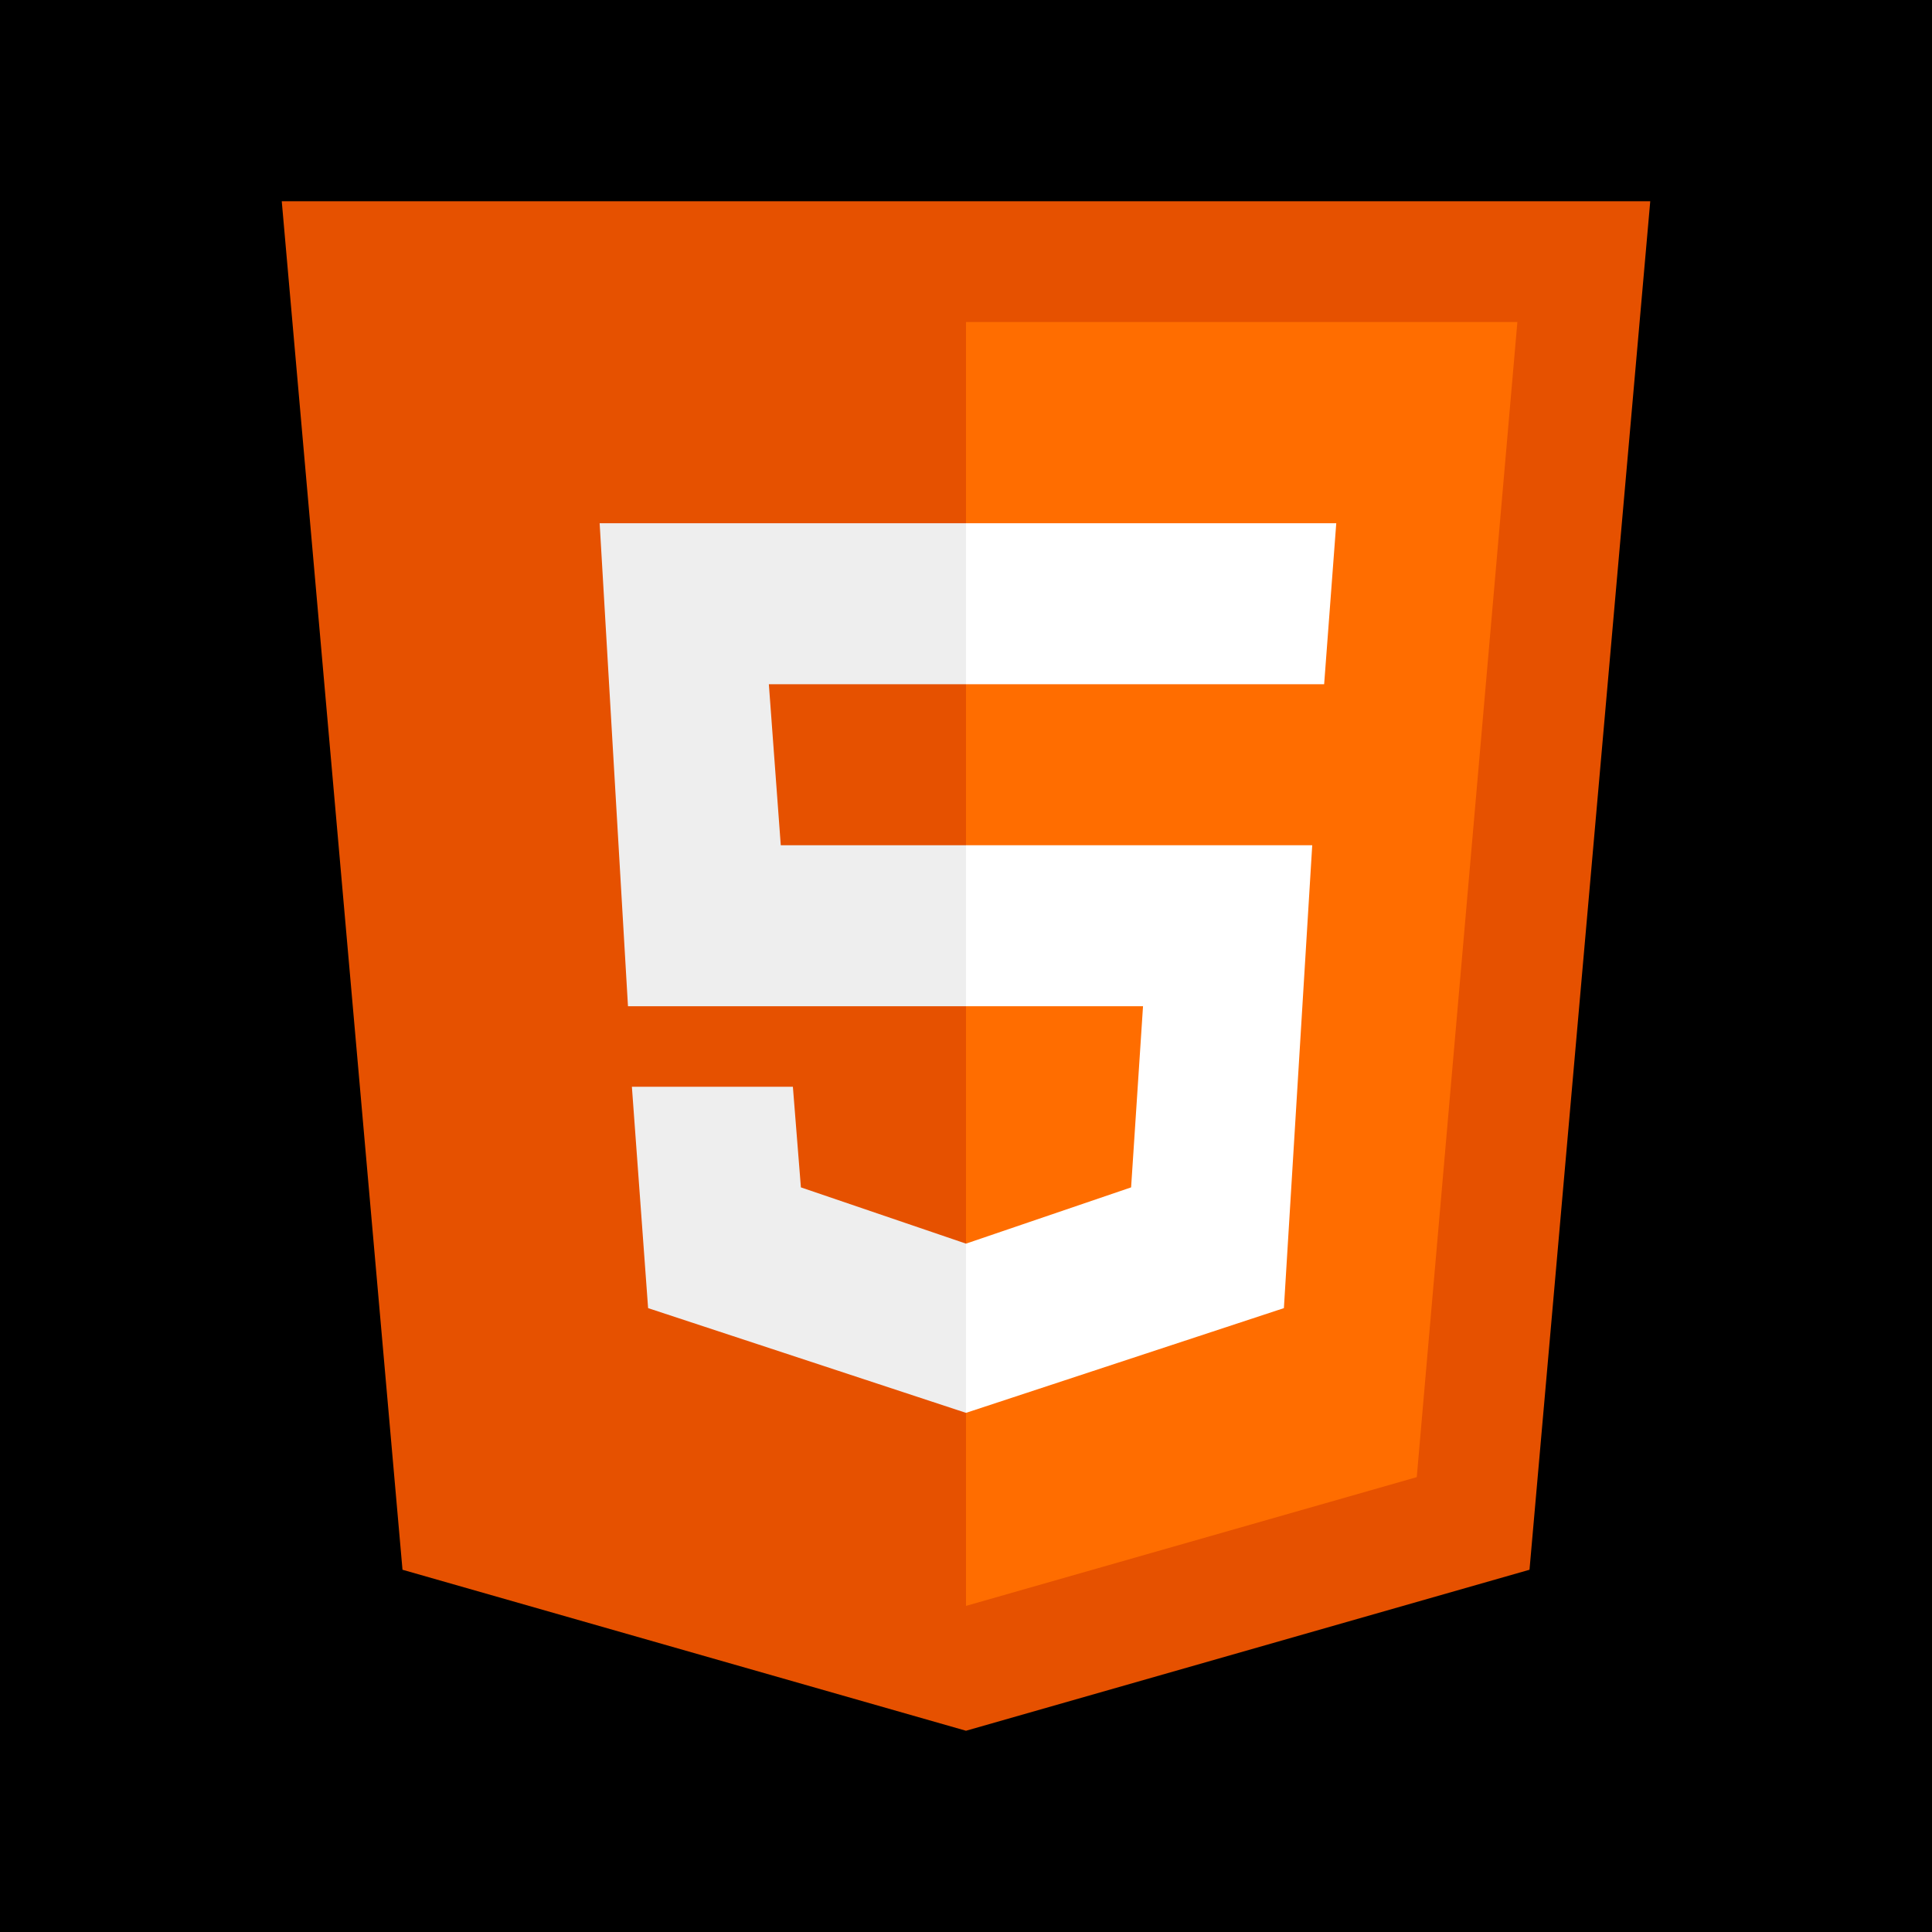
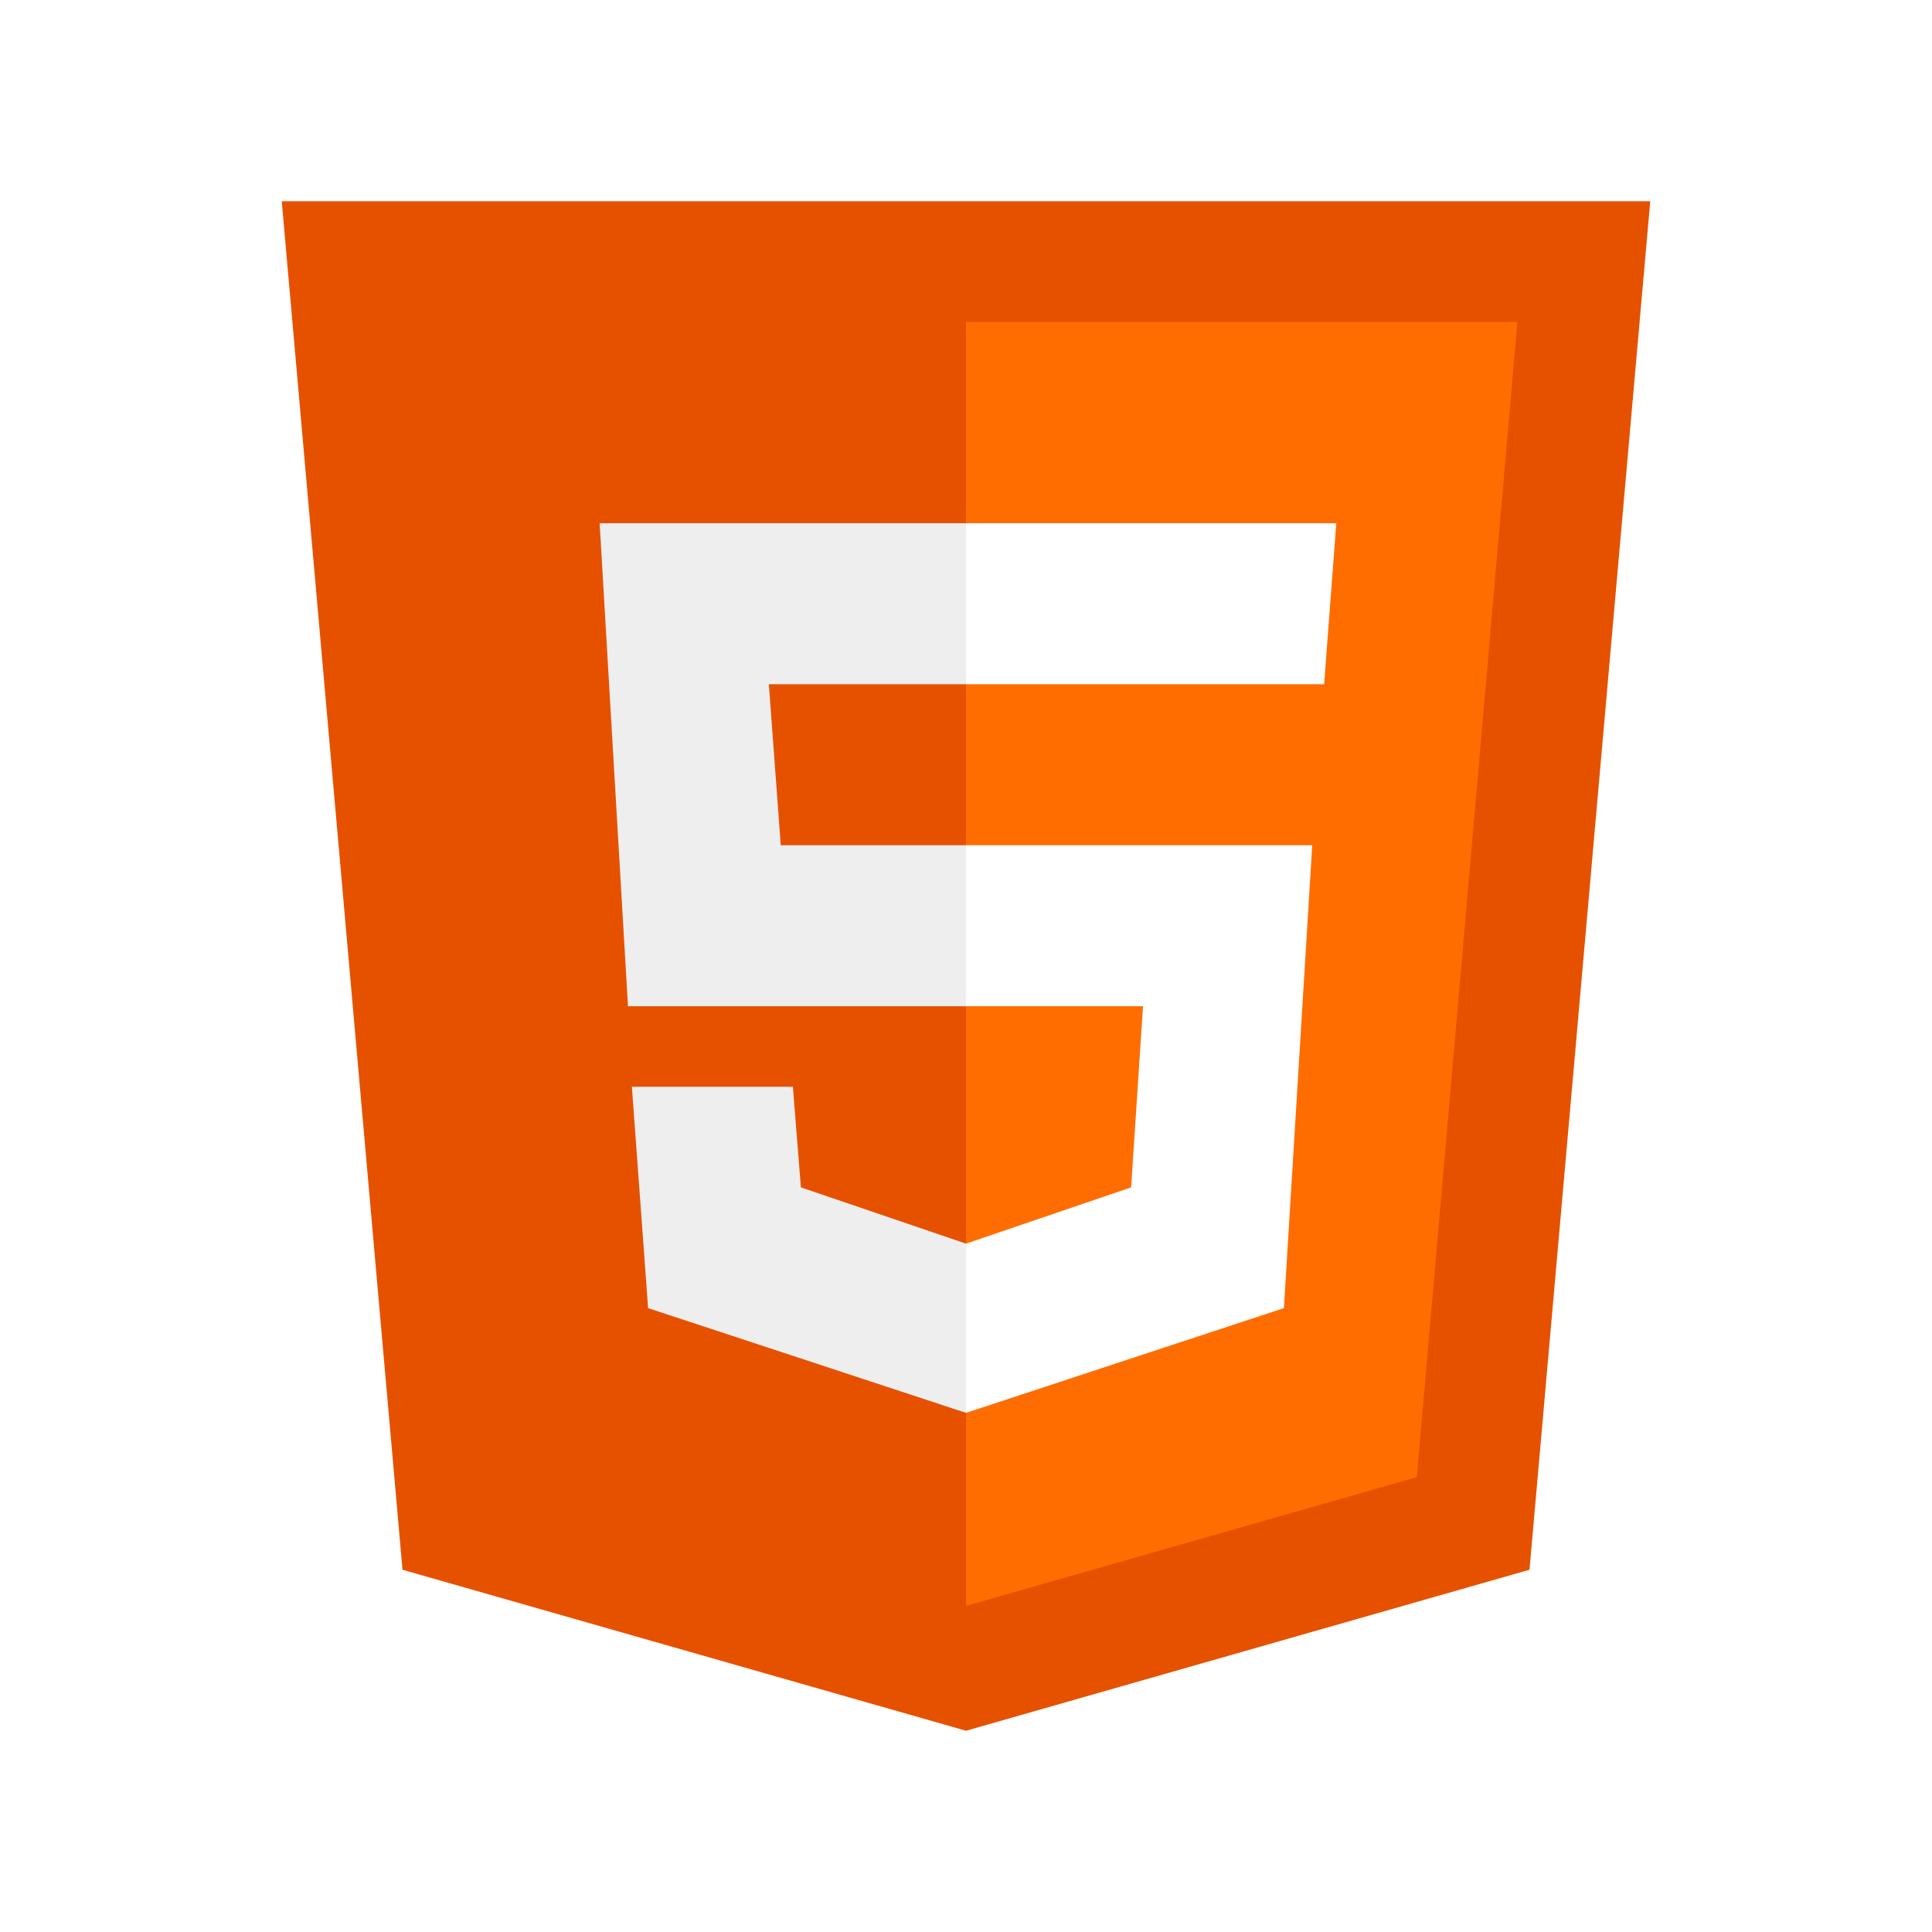
<svg xmlns="http://www.w3.org/2000/svg" width="48pt" height="48pt" viewBox="0 0 48 48" version="1.1">
  <g id="surface1203385">
-     <rect x="0" y="0" width="48" height="48" style="fill:rgb(0%,0%,0%);fill-opacity:1;stroke:none;" />
+     <rect x="0" y="0" width="48" height="48" style="fill:rgb(0%,0%,0%);fill-opacity:0;stroke:none;" />
    <path style=" stroke:none;fill-rule:nonzero;fill:rgb(90.196%,31.765%,0%);fill-opacity:1;" d="M 41 5 L 7 5 L 10 39 L 24 43 L 38 39 Z M 41 5 " />
    <path style=" stroke:none;fill-rule:nonzero;fill:rgb(100%,42.745%,0%);fill-opacity:1;" d="M 24 8 L 24 39.898 L 35.199 36.699 L 37.699 8 Z M 24 8 " />
    <path style=" stroke:none;fill-rule:nonzero;fill:rgb(100%,100%,100%);fill-opacity:1;" d="M 24 25 L 24 21 L 32.602 21 L 31.898 32.5 L 24 35.102 L 24 30.898 L 28.102 29.5 L 28.398 25 Z M 32.898 17 L 33.199 13 L 24 13 L 24 17 Z M 32.898 17 " />
    <path style=" stroke:none;fill-rule:nonzero;fill:rgb(93.333%,93.333%,93.333%);fill-opacity:1;" d="M 24 30.898 L 24 35.102 L 16.102 32.5 L 15.699 27 L 19.699 27 L 19.898 29.5 Z M 19.102 17 L 24 17 L 24 13 L 14.898 13 L 15.602 25 L 24 25 L 24 21 L 19.398 21 Z M 19.102 17 " />
  </g>
</svg>
